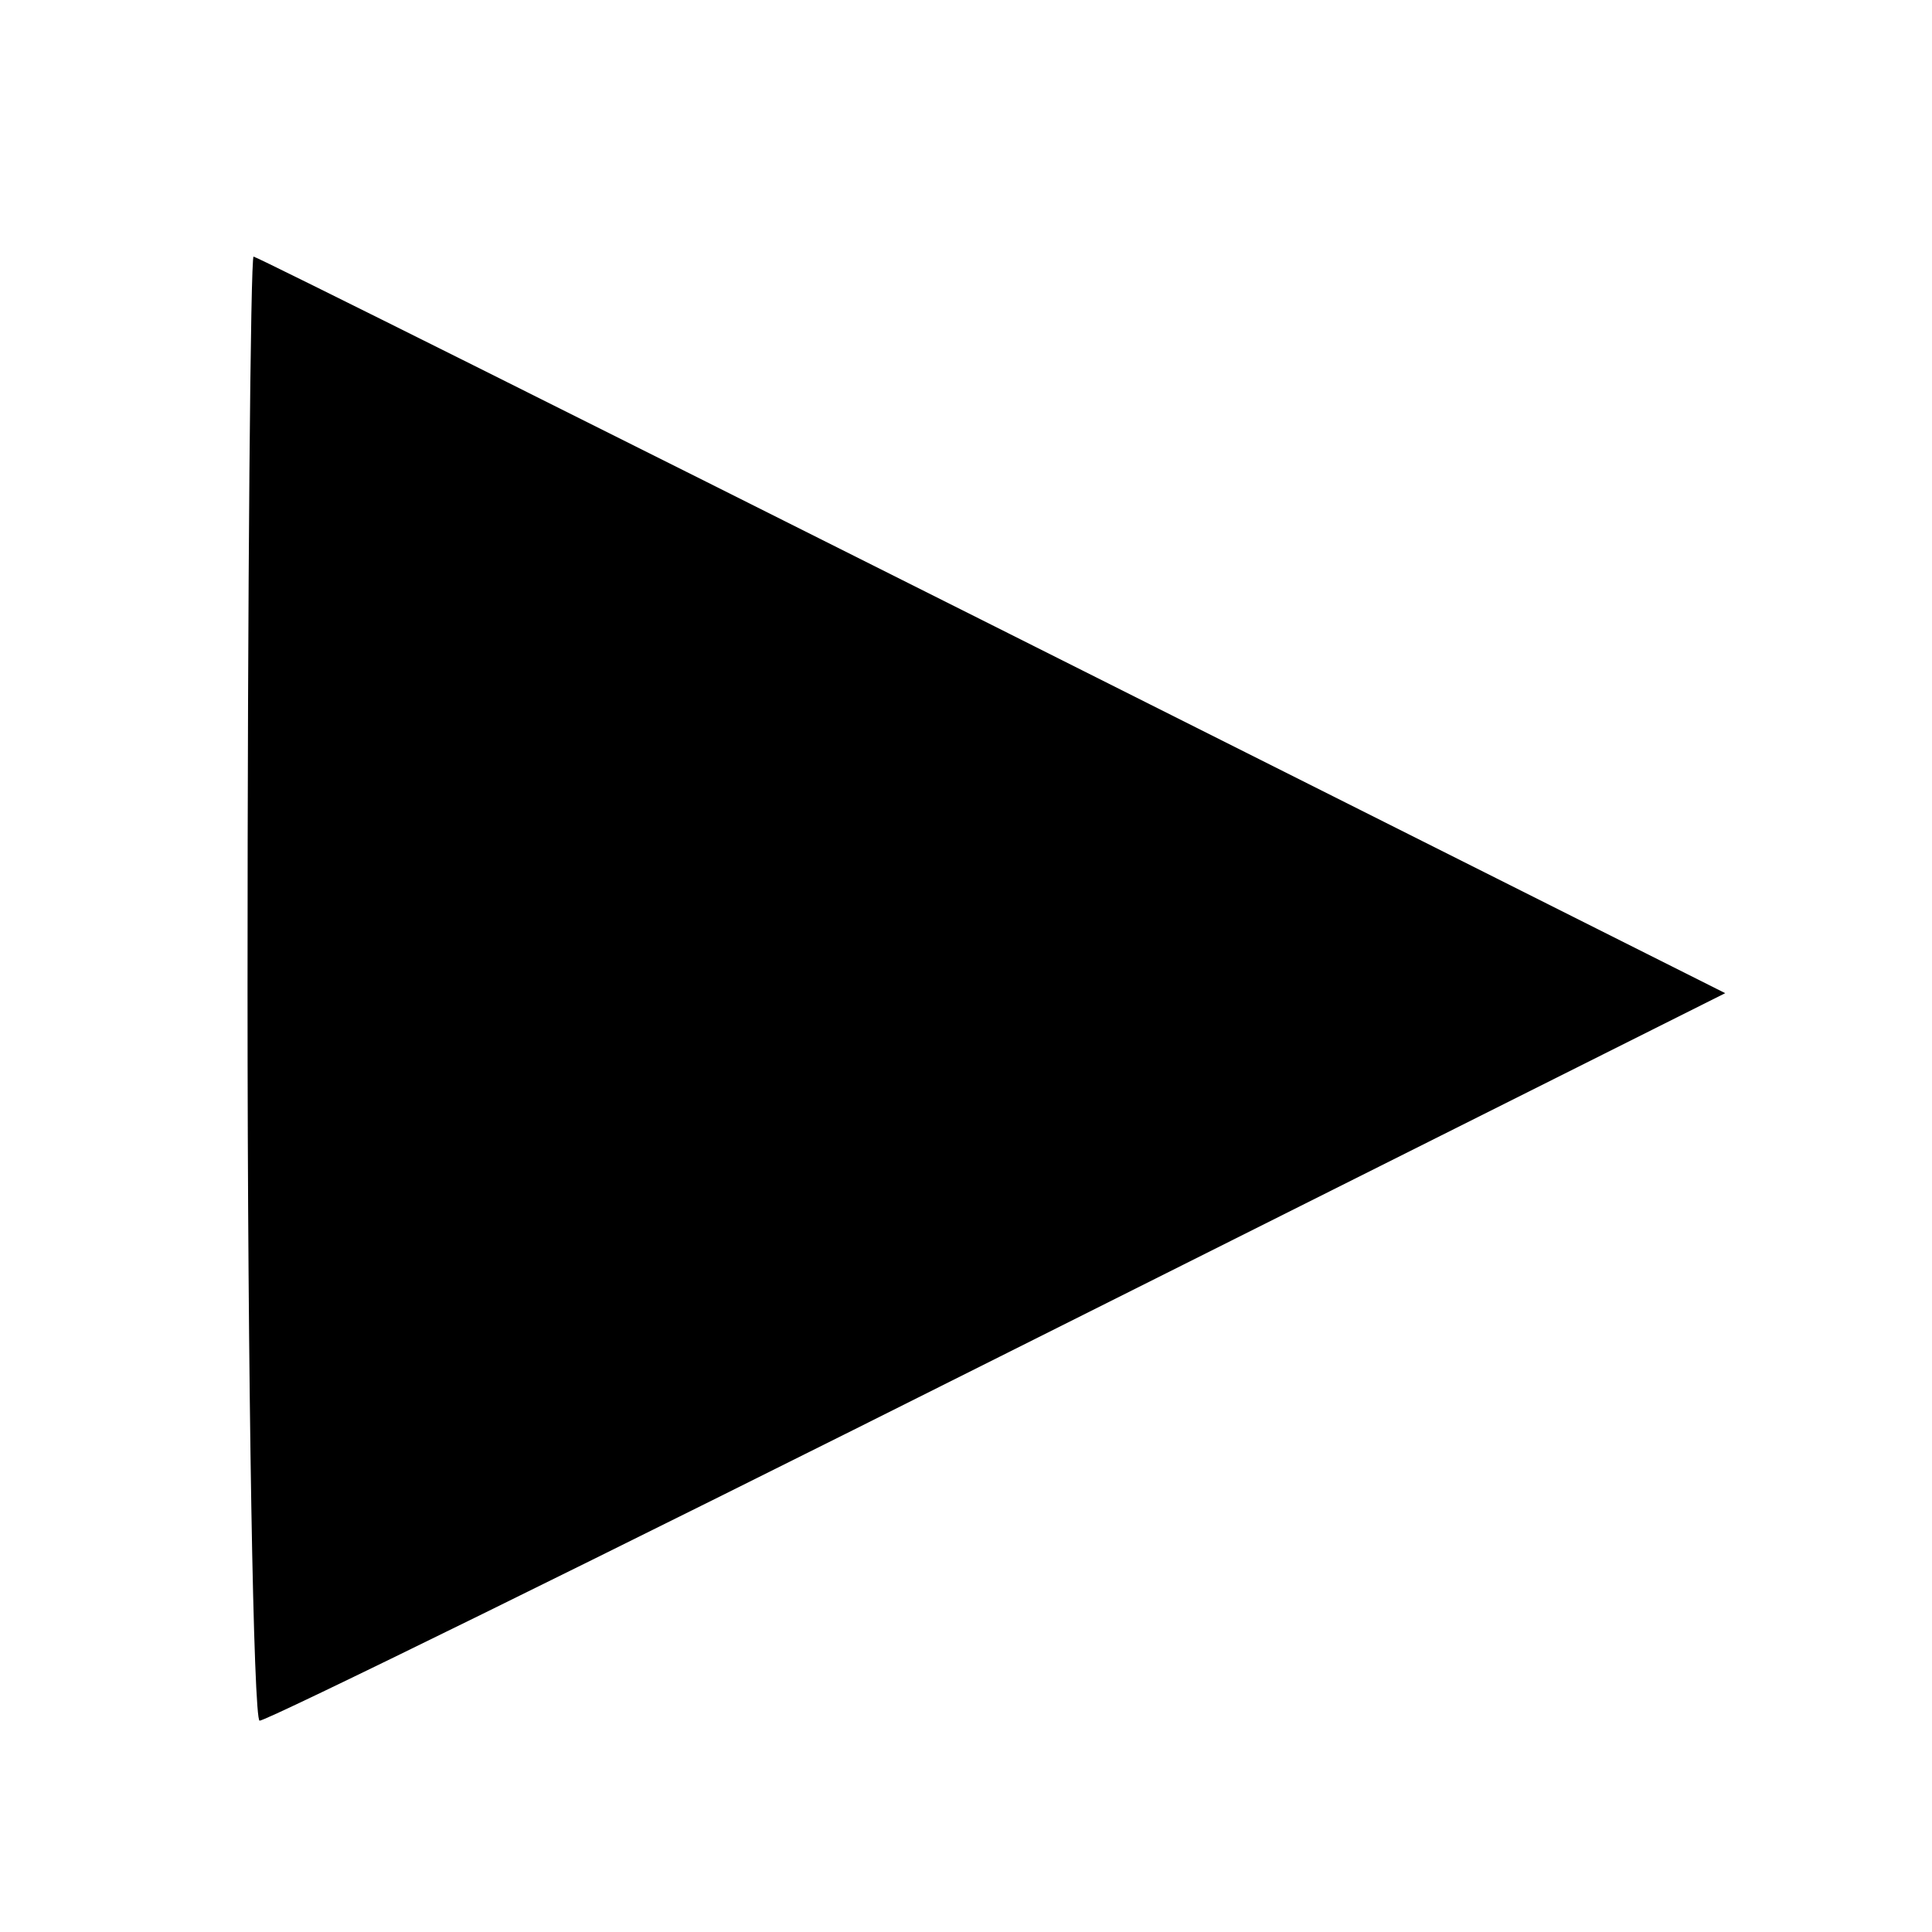
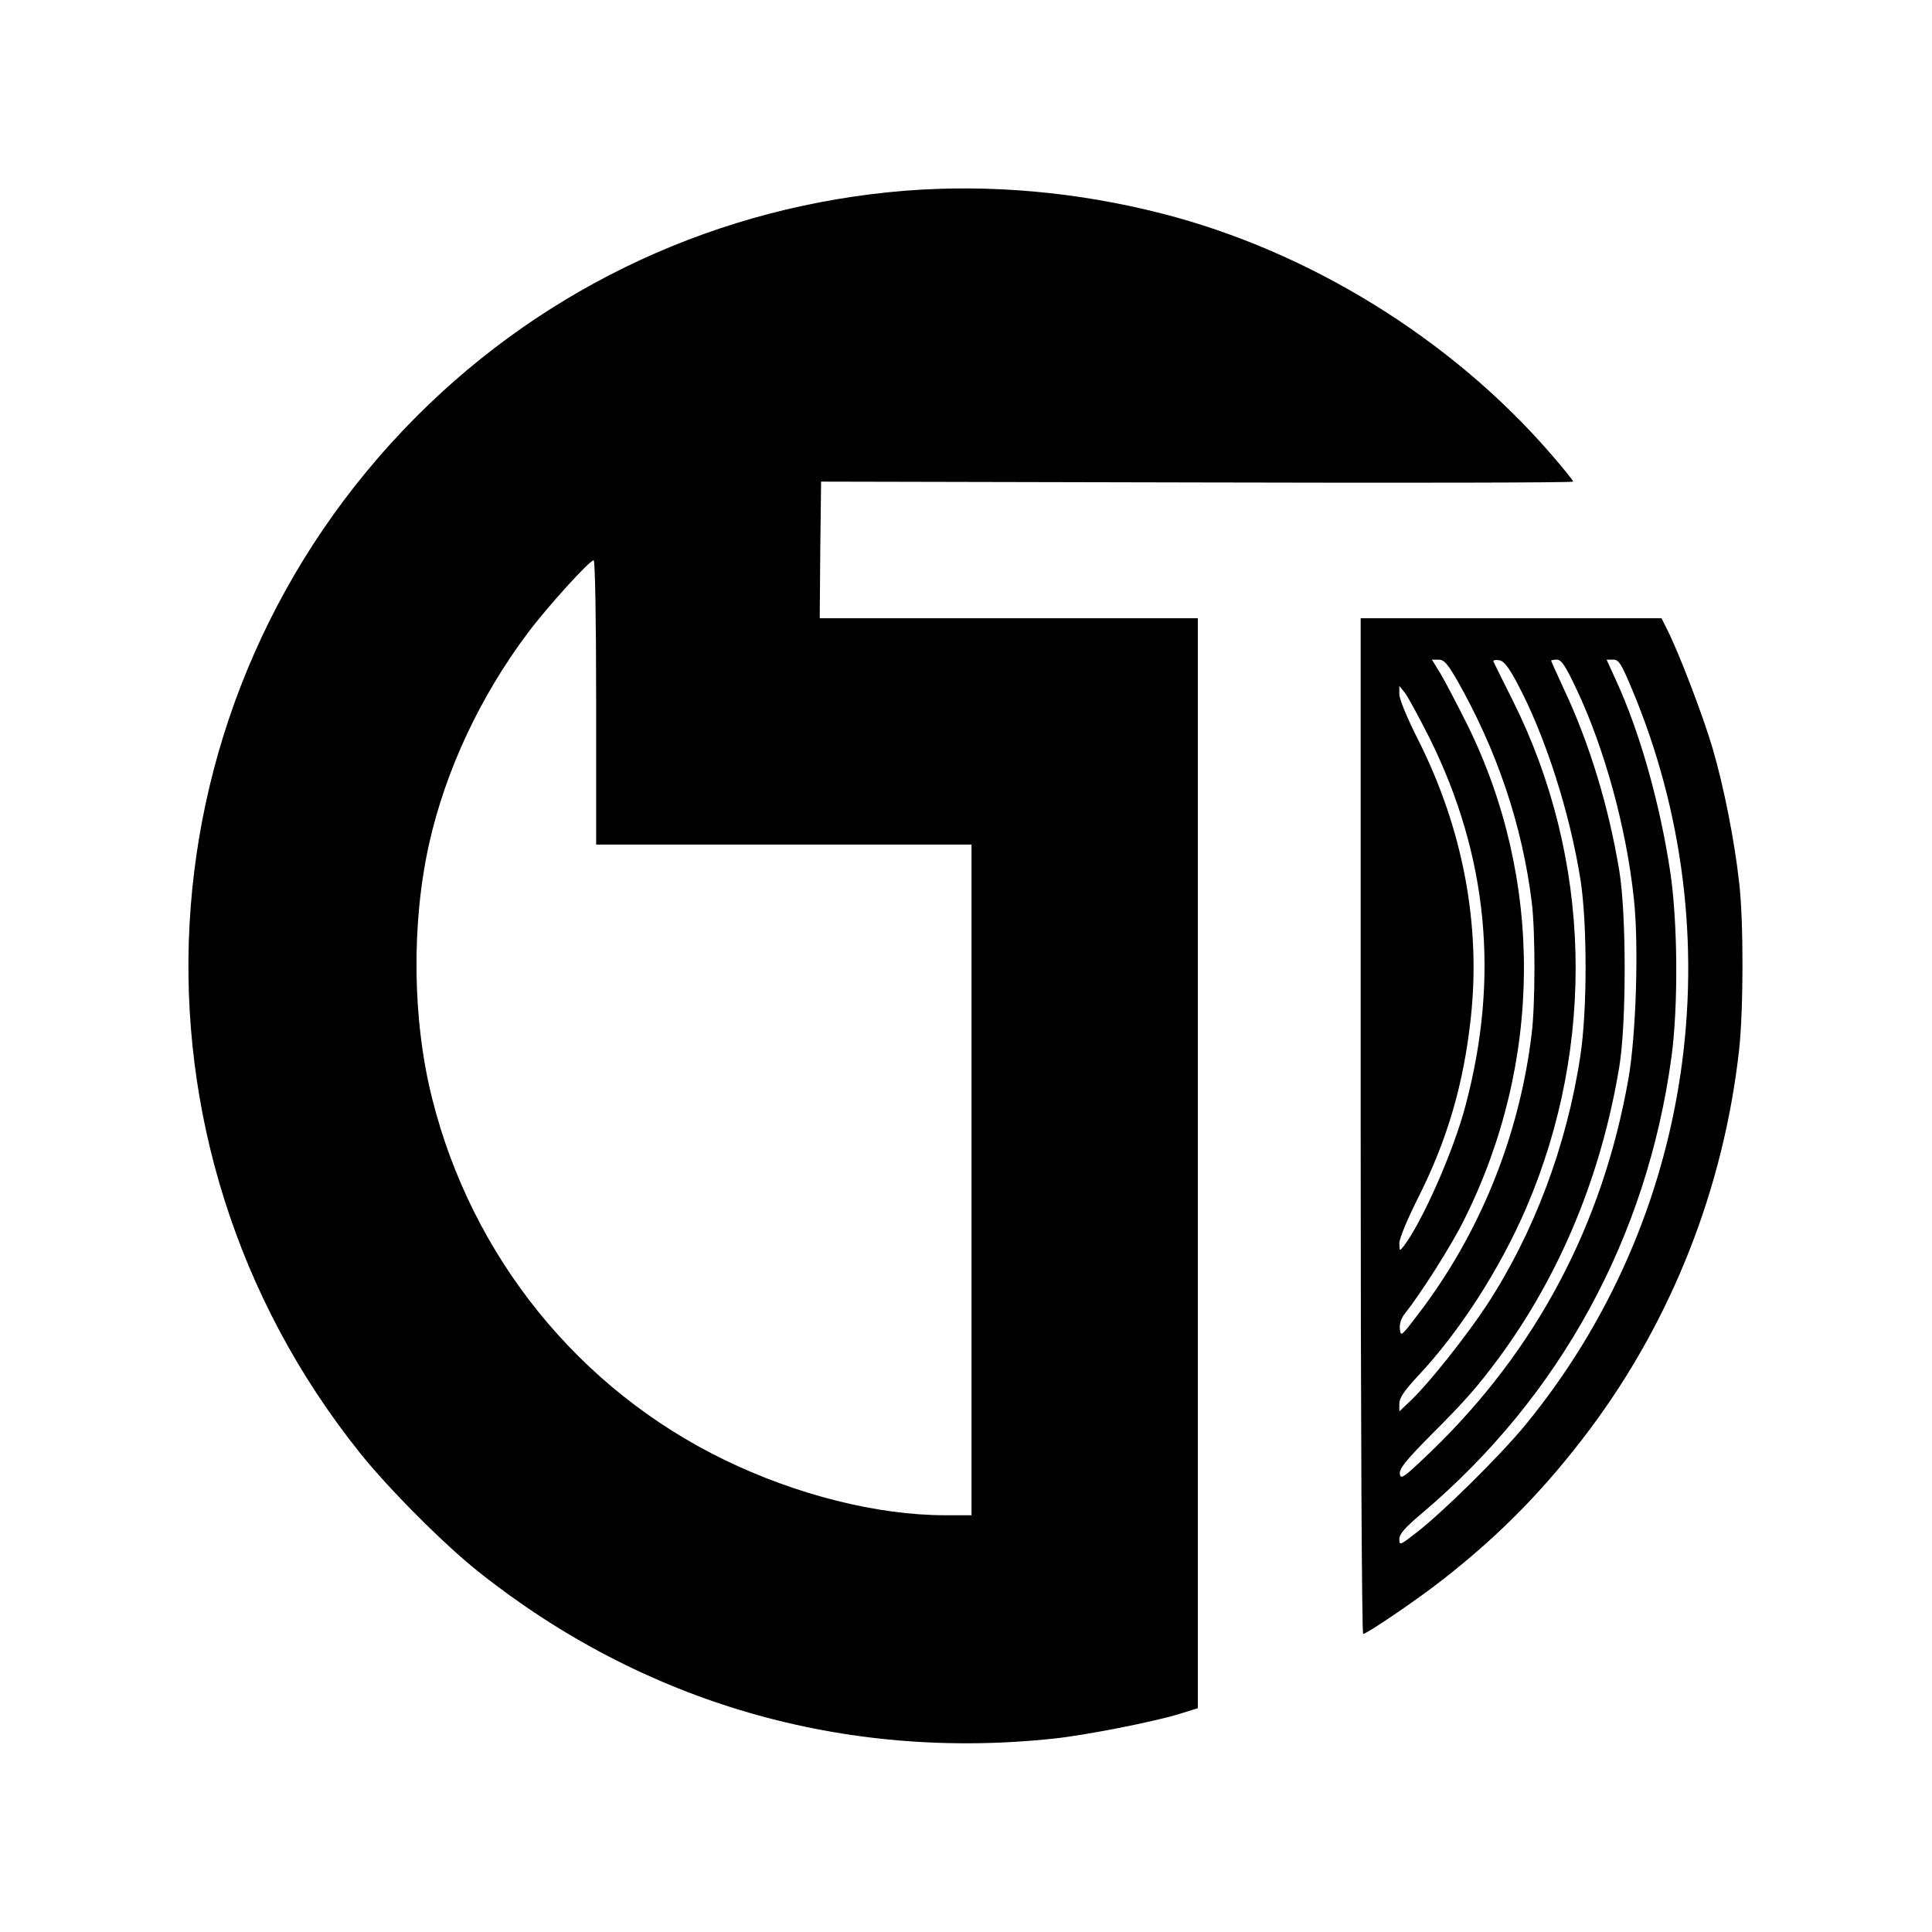
- <svg xmlns="http://www.w3.org/2000/svg" version="1.0" width="128pt" height="128pt" viewBox="0 0 128 128" preserveAspectRatio="xMidYMid meet">
-   <g transform="translate(0,128) scale(0.1,-0.1)" fill="#000000" stroke="none">
-     <path d="M164 625 c0 -267 4 -485 8 -485 5 0 225 108 490 241 l481 241 -486 244 c-267 134 -487 244 -489 244 -2 0 -4 -218 -4 -485z" />
+ <svg xmlns="http://www.w3.org/2000/svg" version="1.0" width="700pt" height="700pt" viewBox="0 0 700 700" preserveAspectRatio="xMidYMid meet">
+   <g transform="translate(0,700) scale(0.1,-0.1)" fill="#000000" stroke="none">
+     <path d="M3280 6309 c-672 -54 -1296 -342 -1771 -818 -1018 -1022 -1106 -2629 -205 -3755 104 -130 304 -331 430 -431 597 -475 1324 -686 2086 -604 113 12 358 60 453 89 l67 21 0 1974 0 1975 -685 0 -685 0 2 248 3 247 1363 -3 c749 -2 1362 -1 1362 3 0 4 -38 51 -85 105 -360 414 -873 730 -1404 866 -308 79 -625 107 -931 83z m-1120 -1854 l0 -515 680 0 680 0 0 -1215 0 -1215 -96 0 c-245 0 -539 74 -800 201 -527 256 -914 735 -1058 1308 -72 285 -76 634 -11 925 60 266 184 531 356 761 71 95 225 265 240 265 5 0 9 -212 9 -515z" />
+     <path d="M4930 2920 c0 -1037 4 -1840 9 -1840 13 0 196 124 290 198 207 162 371 329 534 547 295 396 482 870 538 1370 16 143 17 470 0 610 -17 151 -55 344 -96 484 -34 116 -122 346 -164 429 l-21 42 -545 0 -545 0 0 -1840z m348 1618 c146 -257 237 -526 272 -808 13 -109 13 -371 -1 -480 -45 -368 -188 -721 -411 -1012 -60 -79 -63 -82 -66 -54 -2 18 4 39 17 55 60 76 169 247 215 340 286 571 290 1233 12 1796 -36 72 -79 154 -96 183 l-32 52 24 0 c20 0 32 -14 66 -72z m219 -13 c102 -191 191 -469 230 -716 24 -159 24 -471 -1 -634 -49 -326 -169 -644 -340 -905 -72 -109 -203 -275 -270 -340 l-46 -44 0 28 c0 21 17 46 66 99 151 160 298 388 394 611 254 592 237 1265 -48 1836 -37 74 -69 138 -71 143 -2 5 7 7 20 5 17 -2 34 -23 66 -83z m215 -22 c102 -216 181 -504 208 -761 18 -164 8 -493 -20 -651 -93 -528 -334 -983 -716 -1351 -97 -93 -109 -102 -112 -81 -3 19 20 48 111 140 128 128 167 173 244 276 225 304 375 666 440 1060 26 156 26 554 0 710 -38 231 -108 462 -201 659 -25 54 -46 101 -46 102 0 2 9 4 21 4 16 0 31 -22 71 -107z m201 0 c375 -894 225 -1922 -388 -2668 -91 -110 -296 -313 -393 -388 -59 -46 -62 -47 -62 -24 0 19 20 42 83 95 500 423 814 998 903 1652 25 184 23 493 -5 675 -37 244 -109 501 -195 688 l-35 77 24 0 c20 0 29 -14 68 -107z m-733 -178 c210 -424 254 -865 130 -1330 -43 -165 -157 -422 -224 -510 -15 -19 -15 -19 -16 10 0 18 28 85 68 165 106 210 165 412 191 652 37 338 -29 687 -191 1008 -40 79 -68 147 -68 165 l0 30 20 -25 c11 -14 51 -88 90 -165z" />
  </g>
</svg>
